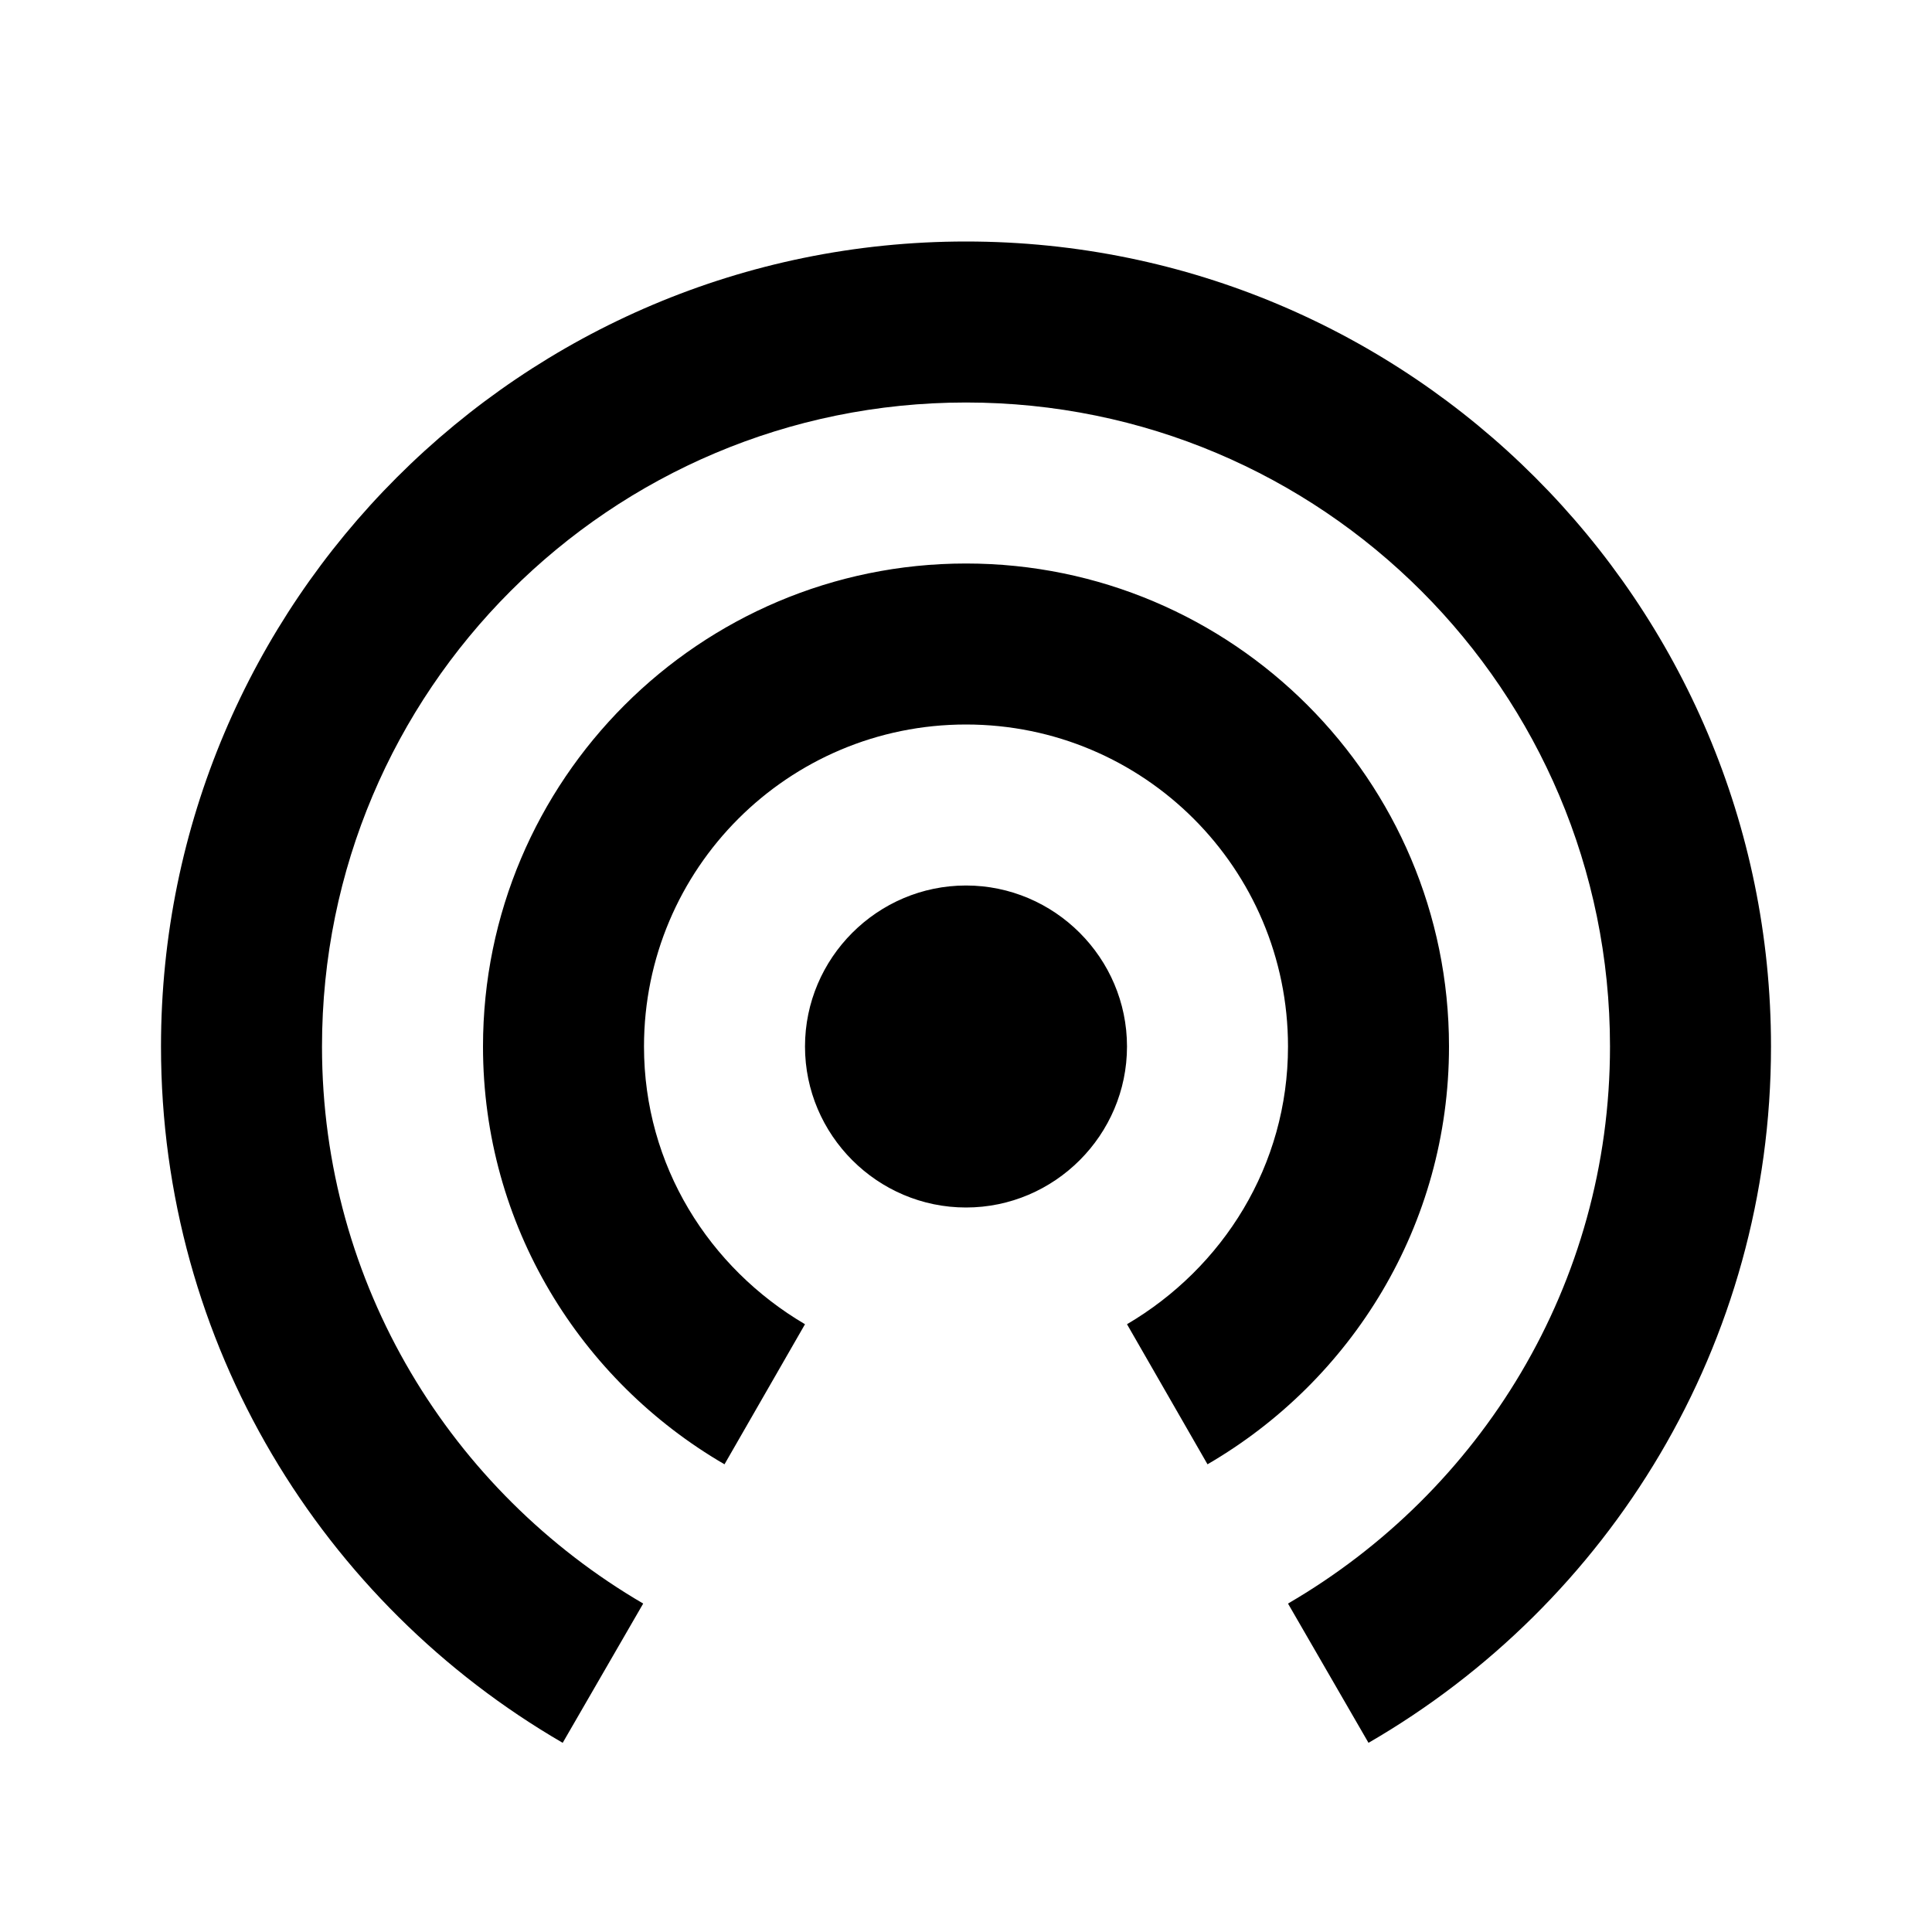
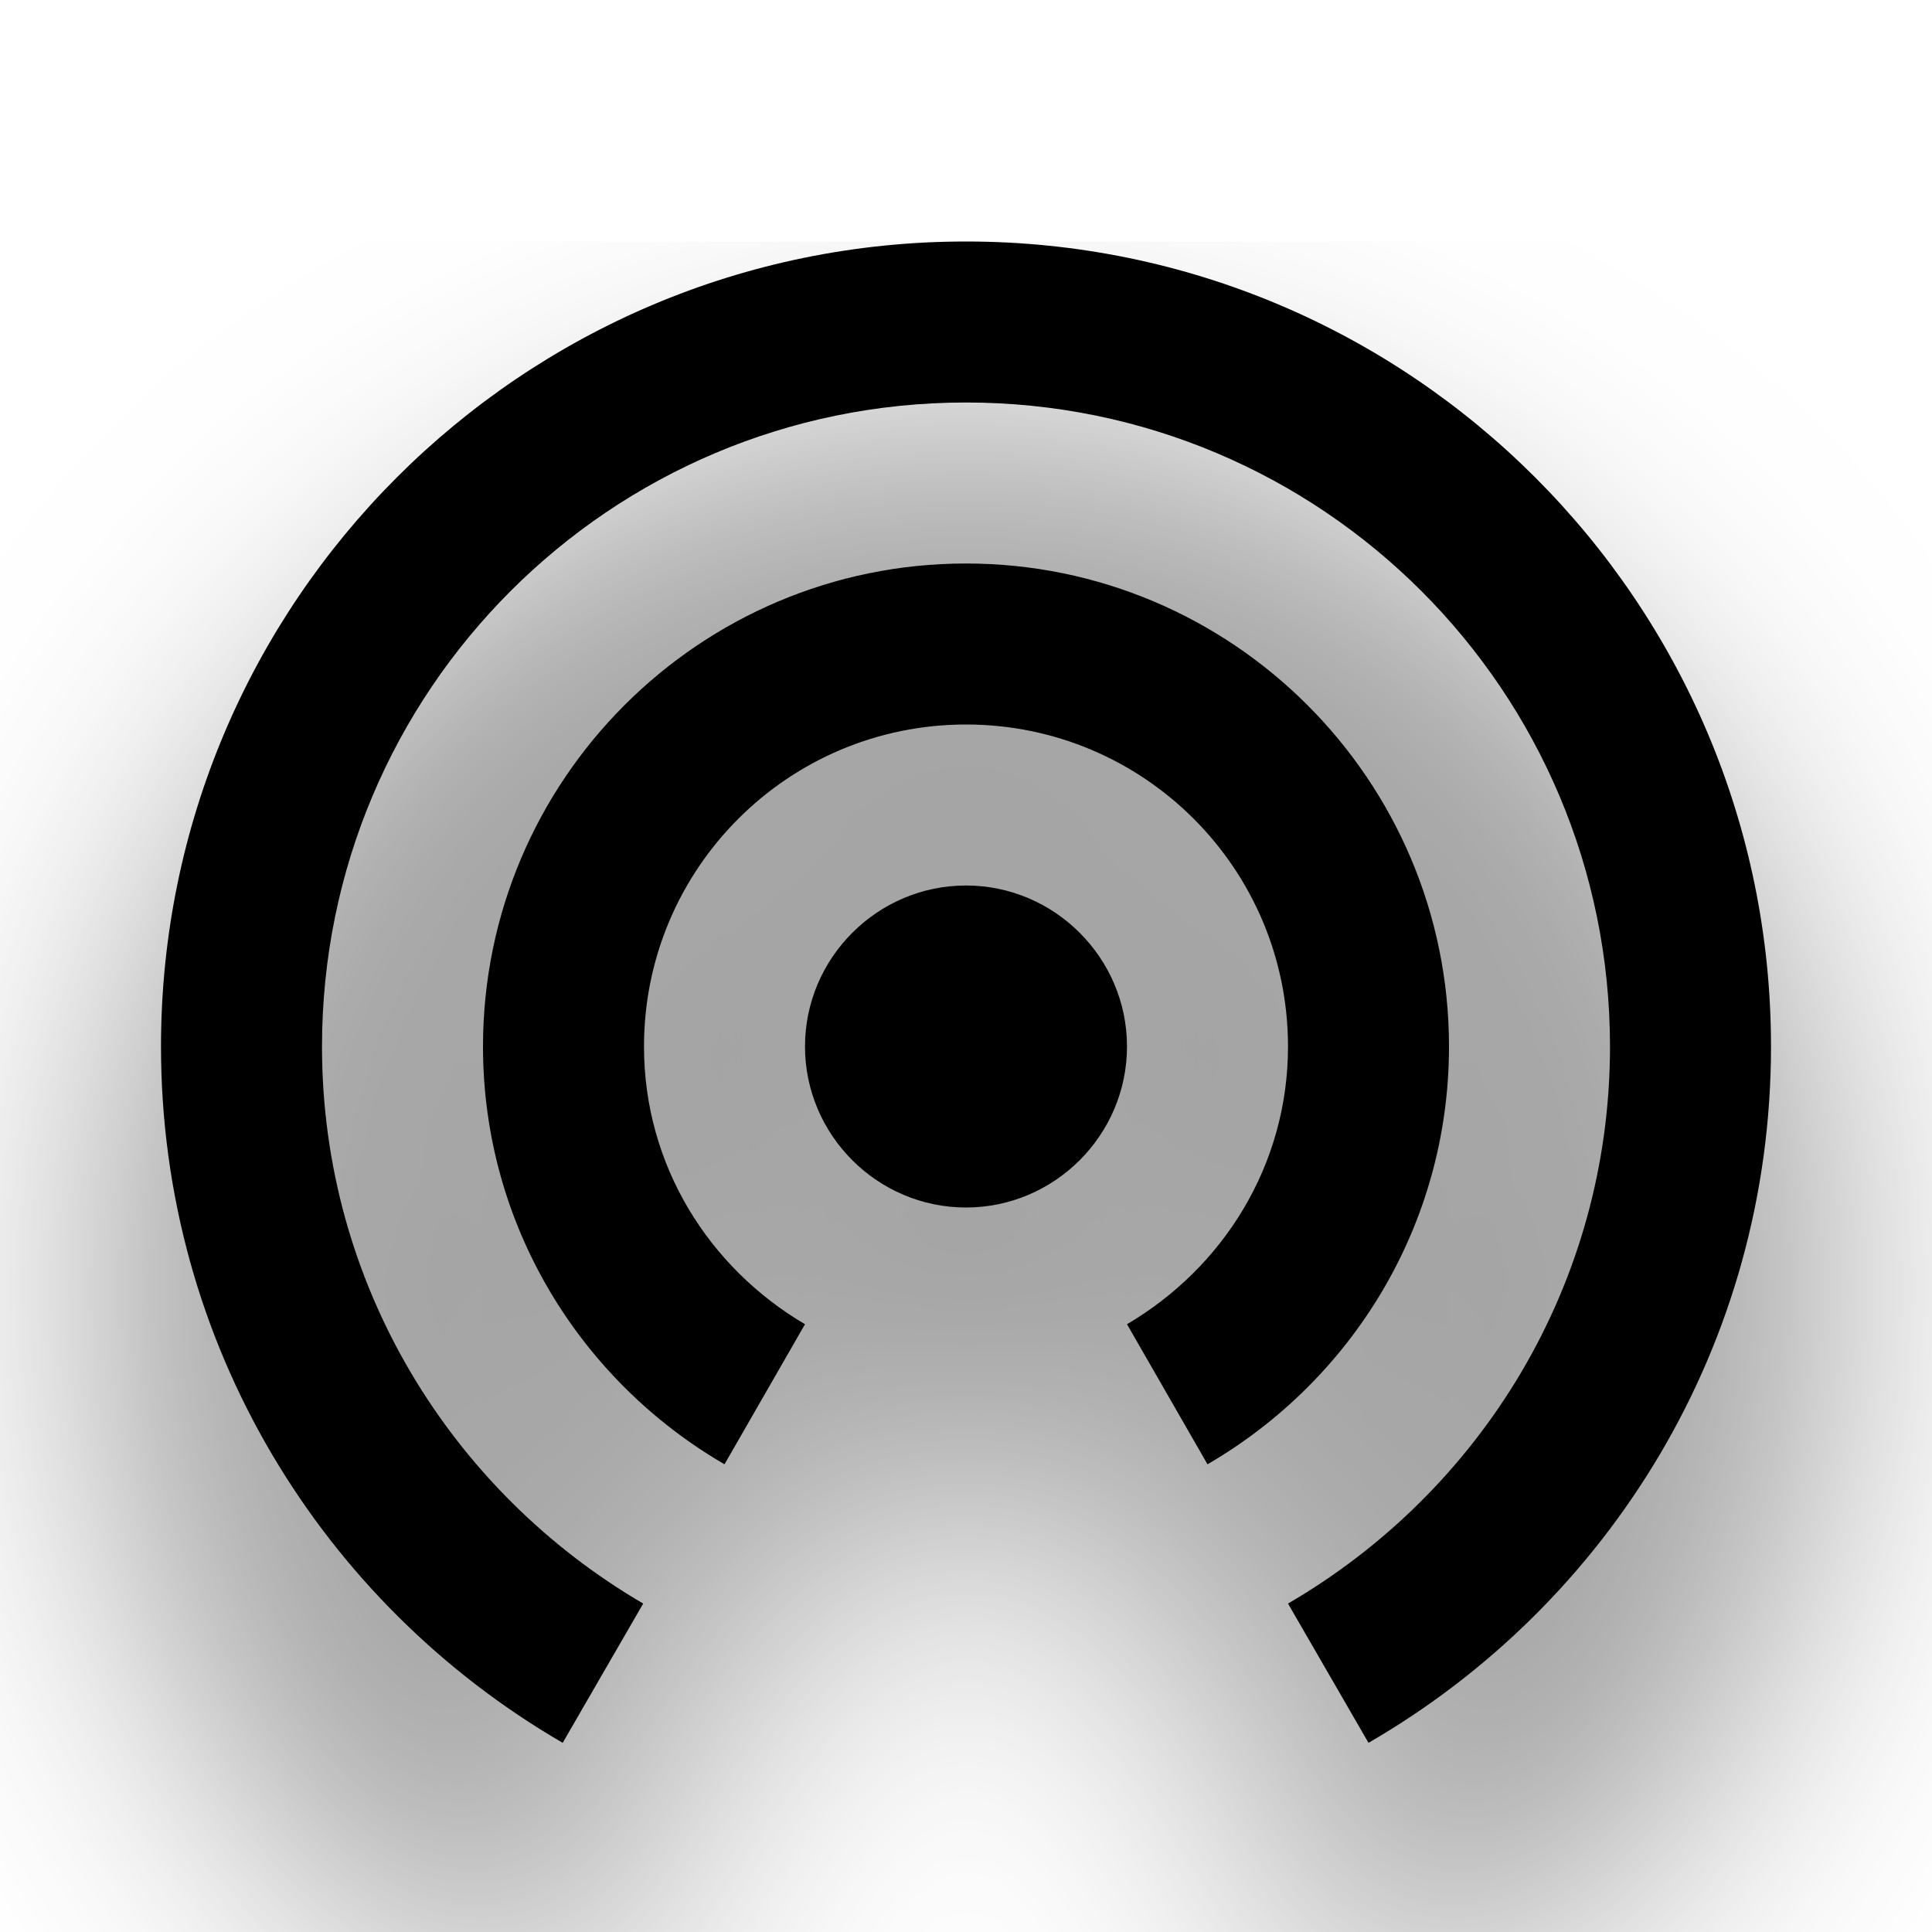
- <svg xmlns="http://www.w3.org/2000/svg" width="24" height="24" viewBox="0 0 24 24">
+ <svg xmlns="http://www.w3.org/2000/svg" style="filter: drop-shadow(0 3px 2px rgba(0, 0, 0, 0.7))" width="24" height="24" viewBox="0 0 24 24">
  <path d="M0 0h24v24H0z" fill="none" />
  <path d="M12 11c-1.1 0-2 .9-2 2s.9 2 2 2 2-.9 2-2-.9-2-2-2zm6 2c0-3.31-2.69-6-6-6s-6 2.69-6 6c0 2.22 1.21 4.15 3 5.19l1-1.74c-1.19-.7-2-1.97-2-3.45 0-2.21 1.79-4 4-4s4 1.79 4 4c0 1.48-.81 2.75-2 3.45l1 1.74c1.79-1.04 3-2.97 3-5.19zM12 3C6.48 3 2 7.48 2 13c0 3.7 2.01 6.92 4.99 8.65l1-1.73C5.61 18.53 4 15.96 4 13c0-4.42 3.58-8 8-8s8 3.58 8 8c0 2.96-1.61 5.53-4 6.92l1 1.73c2.99-1.73 5-4.95 5-8.65 0-5.52-4.48-10-10-10z" />
</svg>
